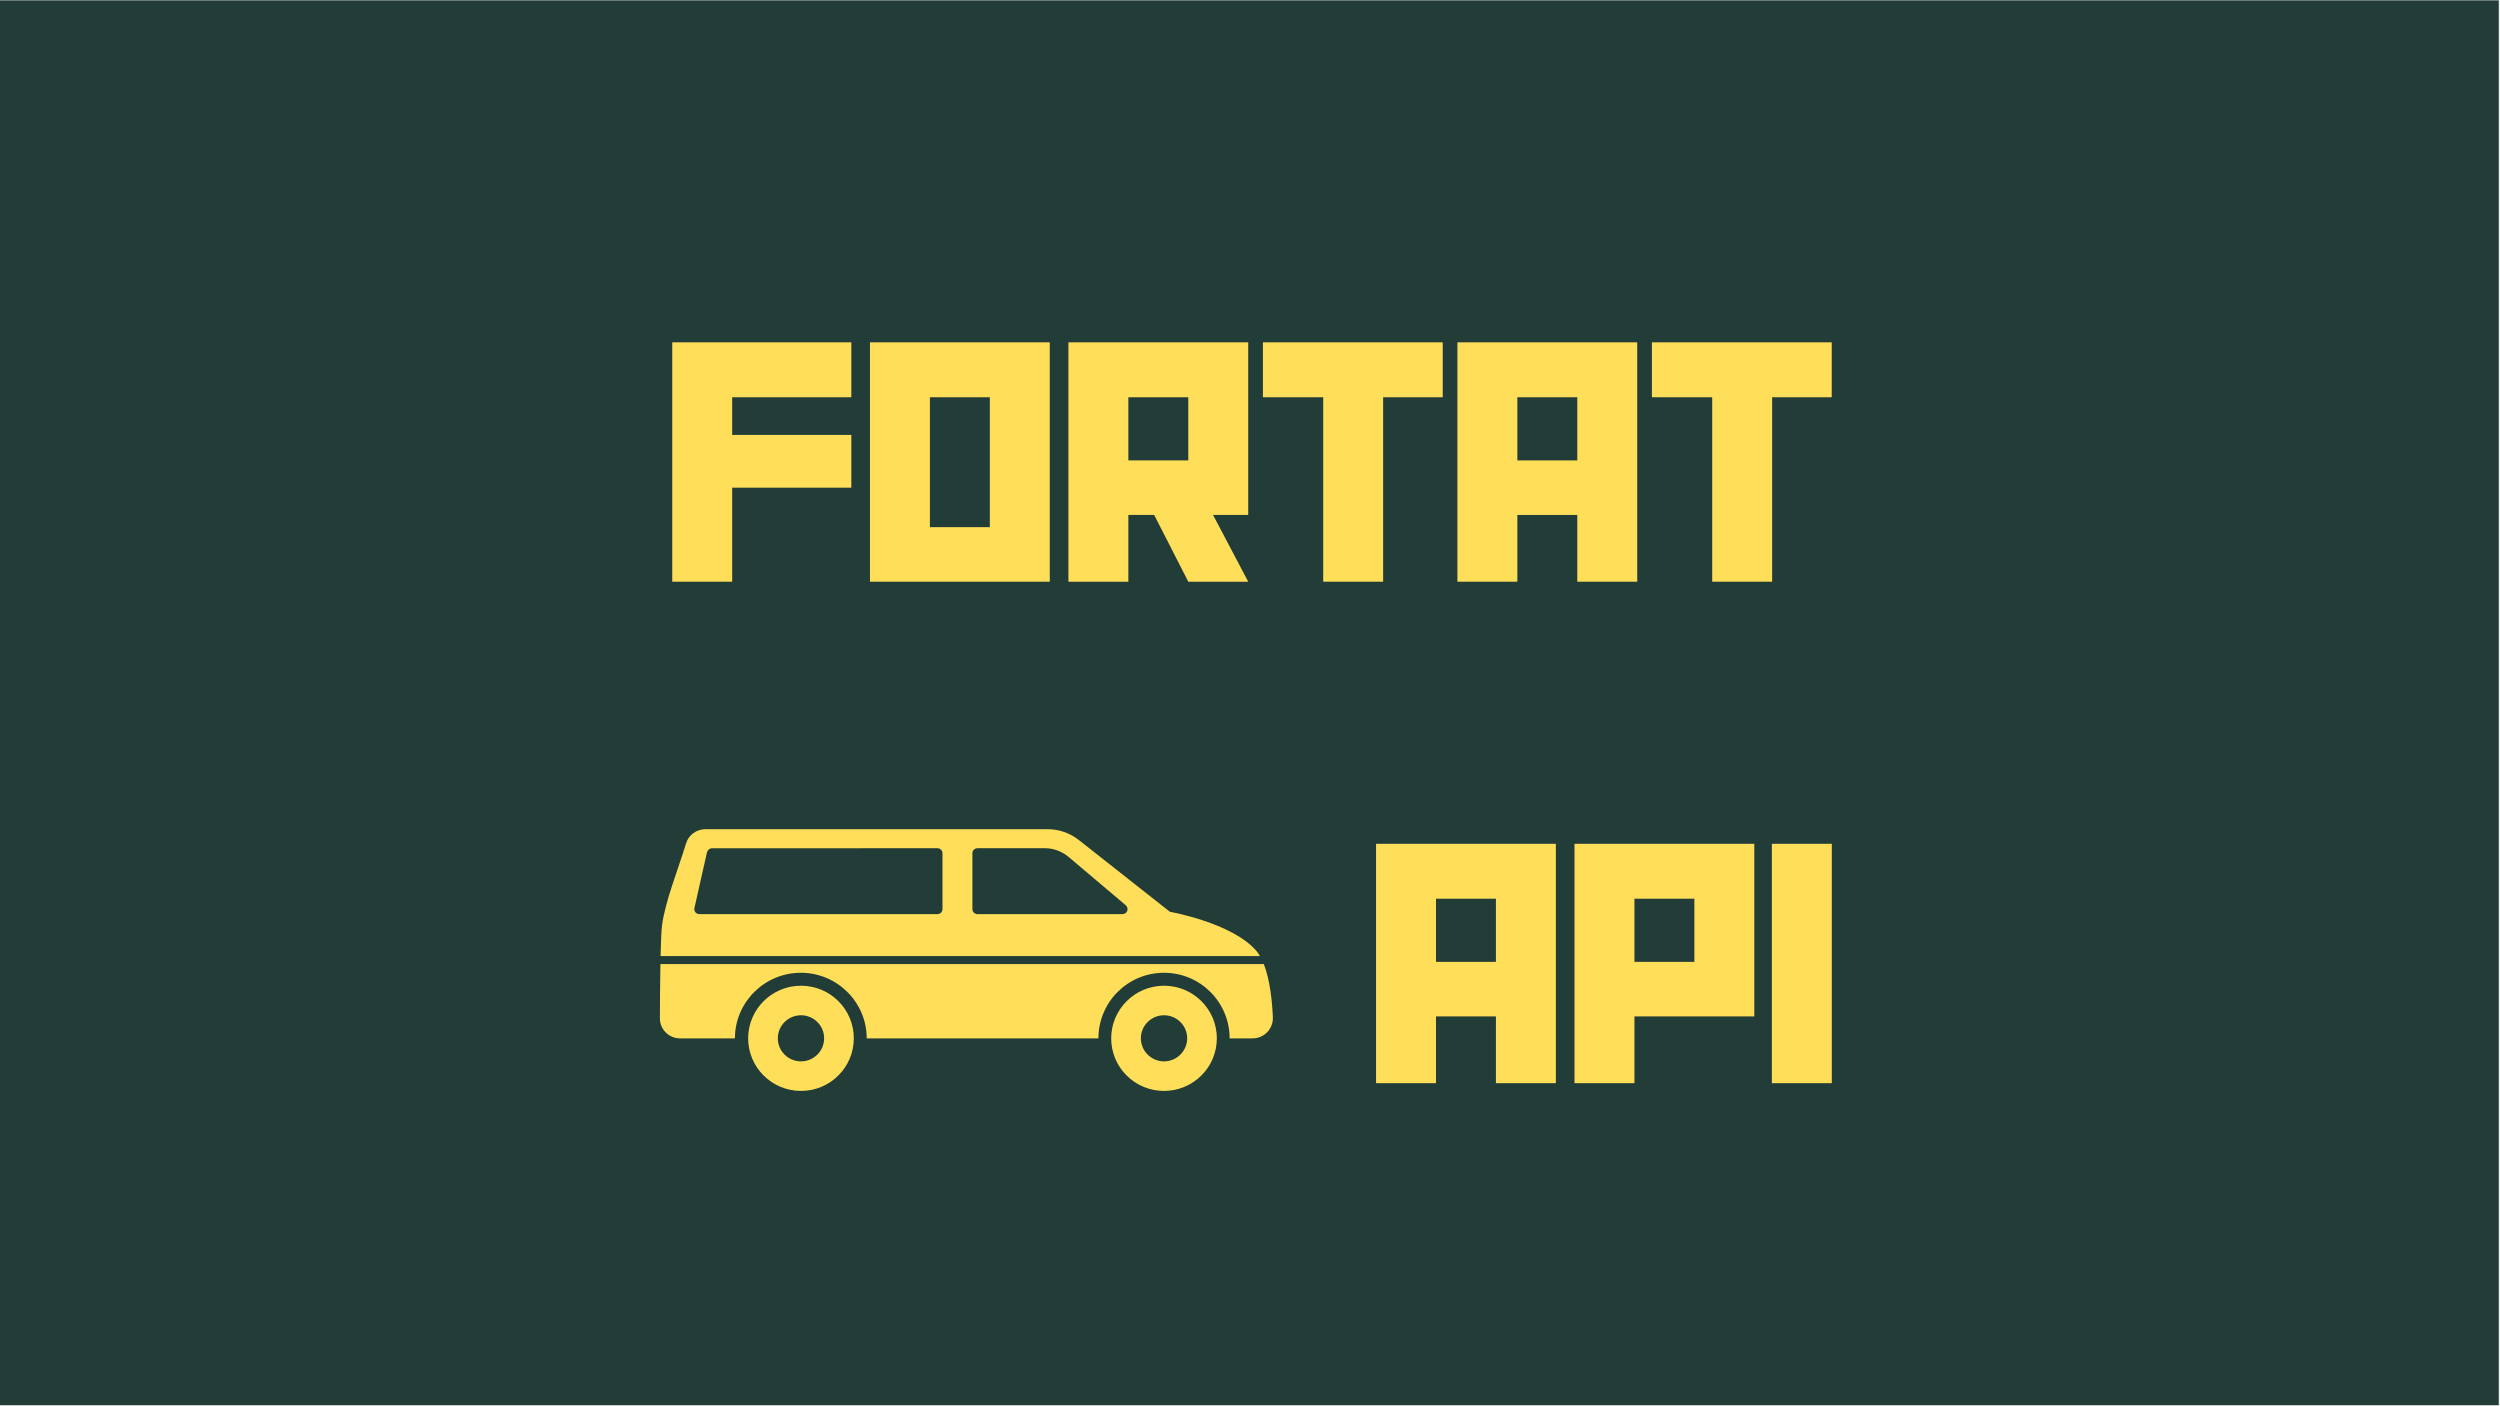
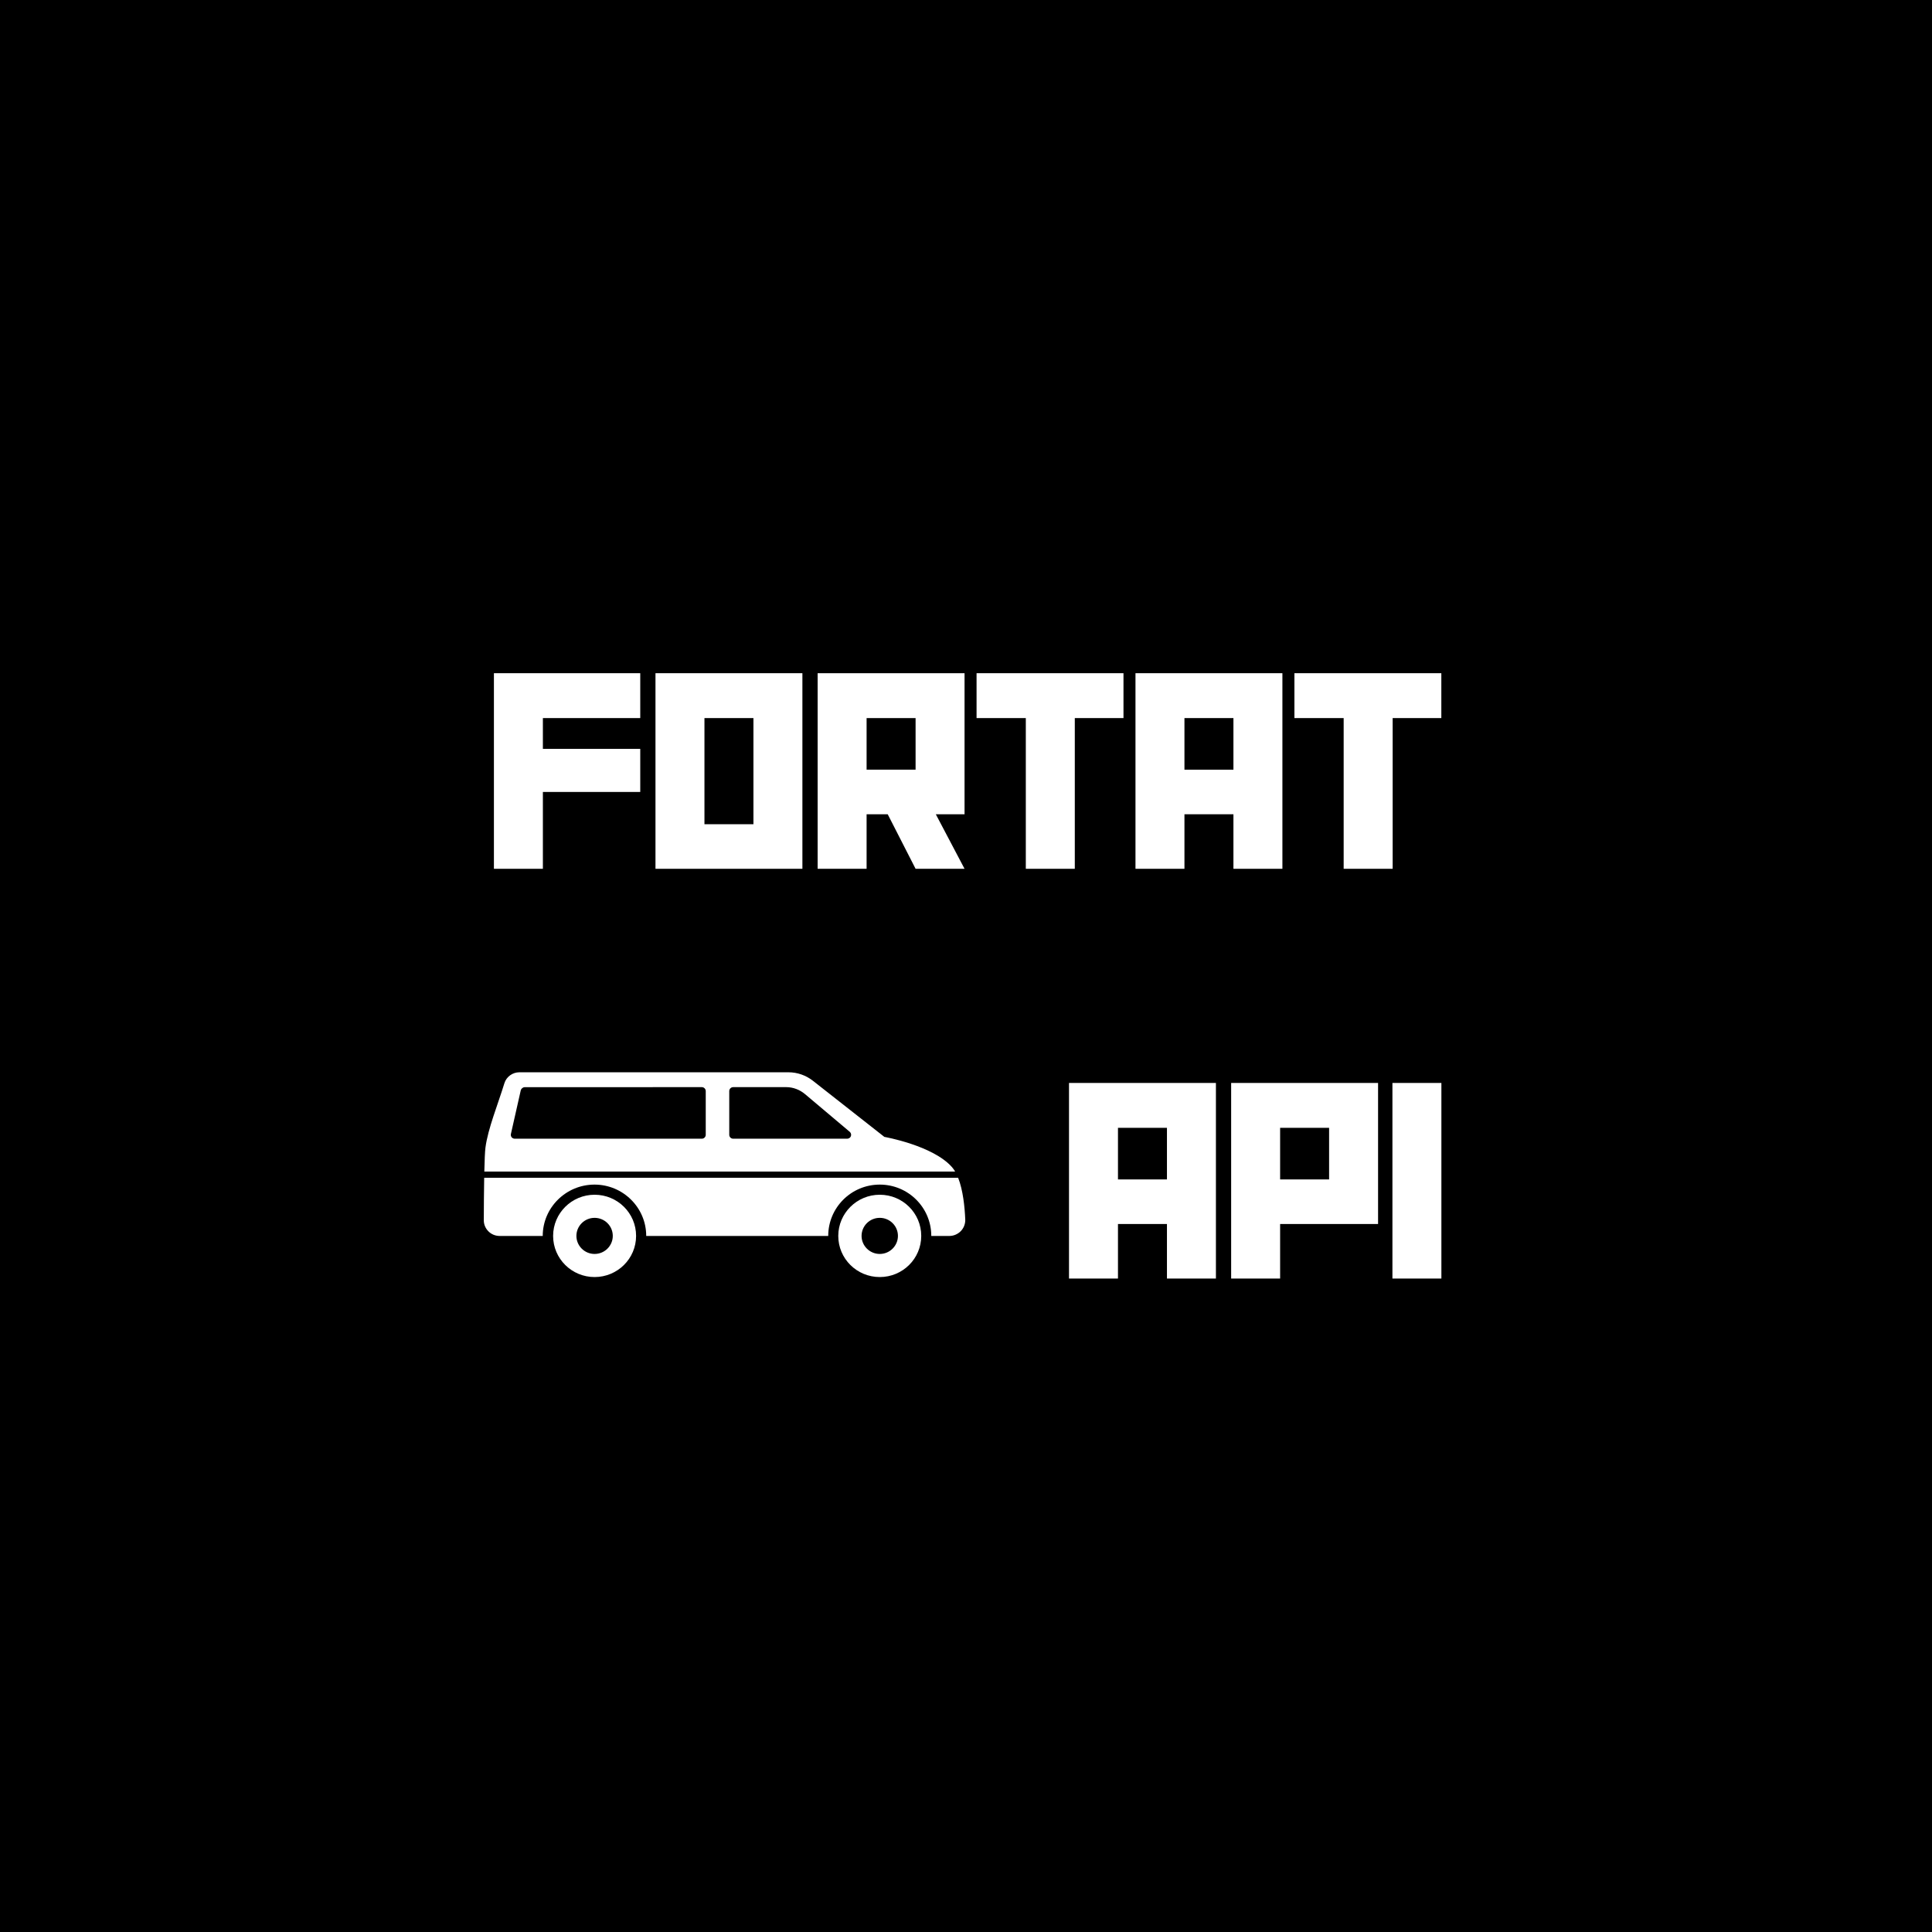
- <svg xmlns="http://www.w3.org/2000/svg" width="1366" zoomAndPan="magnify" viewBox="0 0 1024.5 576" height="768" preserveAspectRatio="xMidYMid meet" version="1.0">
+ <svg xmlns="http://www.w3.org/2000/svg" width="500" zoomAndPan="magnify" viewBox="0 0 375 375" height="500" preserveAspectRatio="xMidYMid meet" version="1.0">
  <defs>
    <g />
-     <clipPath id="4e3a8ad4db">
-       <path d="M 0 0.141 L 1024 0.141 L 1024 575.859 L 0 575.859 Z M 0 0.141 " clip-rule="nonzero" />
+     <clipPath id="04c078359c">
+       <path d="M 162.602 231.762 L 178.828 231.762 L 178.828 247.875 L 162.602 247.875 Z M 162.602 231.762 " clip-rule="nonzero" />
    </clipPath>
-     <clipPath id="99c44a1912">
-       <path d="M 455.09 403.574 L 498.699 403.574 L 498.699 447.059 L 455.09 447.059 Z M 455.09 403.574 " clip-rule="nonzero" />
+     <clipPath id="1ddbbf18b8">
+       <path d="M 107.34 231.762 L 123.566 231.762 L 123.566 247.875 L 107.34 247.875 Z M 107.34 231.762 " clip-rule="nonzero" />
    </clipPath>
-     <clipPath id="f1191daab3">
-       <path d="M 306.543 403.574 L 350 403.574 L 350 447.059 L 306.543 447.059 Z M 306.543 403.574 " clip-rule="nonzero" />
-     </clipPath>
-     <clipPath id="c0db9a9a6a">
-       <path d="M 270.43 339.809 L 521.621 339.809 L 521.621 425.961 L 270.43 425.961 Z M 270.43 339.809 " clip-rule="nonzero" />
+     <clipPath id="5633b85c3b">
+       <path d="M 93.906 208.125 L 187.355 208.125 L 187.355 240 L 93.906 240 Z M 93.906 208.125 " clip-rule="nonzero" />
    </clipPath>
  </defs>
-   <g clip-path="url(#4e3a8ad4db)">
-     <path fill="#ffffff" d="M 0 0.141 L 1024.5 0.141 L 1024.5 583.641 L 0 583.641 Z M 0 0.141 " fill-opacity="1" fill-rule="nonzero" />
-     <path fill="#ffffff" d="M 0 0.141 L 1024.5 0.141 L 1024.5 576.141 L 0 576.141 Z M 0 0.141 " fill-opacity="1" fill-rule="nonzero" />
-     <path fill="#223d38" d="M 0 0.141 L 1024.5 0.141 L 1024.5 576.141 L 0 576.141 Z M 0 0.141 " fill-opacity="1" fill-rule="nonzero" />
+   <rect x="-37.5" width="450" fill="#ffffff" y="-37.5" height="450" fill-opacity="1" />
+   <rect x="-37.5" width="450" fill="#ffffff" y="-37.5" height="450" fill-opacity="1" />
+   <rect x="-37.5" width="450" fill="#000000" y="-37.5" height="450" fill-opacity="1" />
+   <g clip-path="url(#04c078359c)">
+     <path fill="#ffffff" d="M 170.762 231.898 C 175.207 231.898 178.812 235.469 178.812 239.887 C 178.812 244.305 175.207 247.875 170.762 247.875 C 166.305 247.875 162.707 244.305 162.707 239.887 C 162.715 235.477 166.316 231.898 170.762 231.898 Z M 170.762 243.391 C 172.703 243.391 174.289 241.816 174.289 239.887 C 174.289 237.949 172.703 236.383 170.762 236.383 C 168.805 236.383 167.23 237.957 167.23 239.887 C 167.23 241.816 168.816 243.391 170.762 243.391 " fill-opacity="1" fill-rule="evenodd" />
  </g>
-   <g clip-path="url(#99c44a1912)">
-     <path fill="#ffde59" d="M 477.016 403.949 C 488.965 403.949 498.66 413.582 498.66 425.504 C 498.66 437.422 488.965 447.059 477.016 447.059 C 465.039 447.059 455.367 437.422 455.367 425.504 C 455.391 413.605 465.066 403.949 477.016 403.949 Z M 477.016 434.953 C 482.242 434.953 486.504 430.703 486.504 425.504 C 486.504 420.273 482.242 416.055 477.016 416.055 C 471.762 416.055 467.523 420.297 467.523 425.504 C 467.523 430.703 471.789 434.953 477.016 434.953 " fill-opacity="1" fill-rule="evenodd" />
+   <g clip-path="url(#1ddbbf18b8)">
+     <path fill="#ffffff" d="M 115.41 231.898 C 119.859 231.898 123.465 235.469 123.465 239.887 C 123.465 244.305 119.859 247.875 115.41 247.875 C 110.965 247.875 107.359 244.305 107.359 239.887 C 107.367 235.477 110.965 231.898 115.41 231.898 Z M 115.41 243.391 C 117.359 243.391 118.941 241.816 118.941 239.887 C 118.941 237.949 117.359 236.383 115.41 236.383 C 113.465 236.383 111.879 237.957 111.879 239.887 C 111.879 241.816 113.465 243.391 115.41 243.391 " fill-opacity="1" fill-rule="evenodd" />
  </g>
-   <g clip-path="url(#f1191daab3)">
-     <path fill="#ffde59" d="M 328.238 403.949 C 340.195 403.949 349.891 413.582 349.891 425.504 C 349.891 437.422 340.195 447.059 328.238 447.059 C 316.289 447.059 306.59 437.422 306.59 425.504 C 306.617 413.605 316.289 403.949 328.238 403.949 Z M 328.238 434.953 C 333.473 434.953 337.73 430.703 337.73 425.504 C 337.73 420.273 333.473 416.055 328.238 416.055 C 323.008 416.055 318.746 420.297 318.746 425.504 C 318.746 430.703 323.008 434.953 328.238 434.953 " fill-opacity="1" fill-rule="evenodd" />
+   <g clip-path="url(#5633b85c3b)">
+     <path fill="#ffffff" d="M 97.902 210.258 C 98.289 208.996 99.488 208.129 100.812 208.129 L 153.047 208.129 C 154.77 208.129 156.43 208.715 157.785 209.777 L 171.652 220.668 C 171.652 220.668 181.062 222.32 184.777 226.535 C 185 226.789 185.203 227.078 185.391 227.398 L 94.008 227.398 C 94.055 225.262 94.125 223.488 94.227 222.742 C 94.711 219.059 96.629 214.41 97.902 210.258 Z M 185.973 228.605 C 186.926 231.016 187.254 234.297 187.355 236.703 L 187.355 236.918 C 187.328 237.68 187.023 238.402 186.5 238.949 C 185.918 239.547 185.109 239.898 184.273 239.898 L 180.762 239.898 L 180.762 239.887 C 180.762 234.398 176.297 229.93 170.762 229.93 C 165.223 229.93 160.758 234.398 160.758 239.887 L 160.758 239.898 L 125.43 239.898 L 125.43 239.887 C 125.43 234.398 120.926 229.93 115.395 229.93 C 109.859 229.93 105.344 234.398 105.344 239.887 L 105.344 239.898 L 96.988 239.898 C 96.16 239.898 95.371 239.578 94.801 239 C 94.219 238.418 93.895 237.641 93.906 236.828 C 93.91 234.562 93.93 231.395 93.98 228.605 Z M 164.438 221.023 C 164.758 221.023 165.051 220.82 165.156 220.535 C 165.266 220.234 165.18 219.895 164.934 219.684 L 156.258 212.371 C 155.238 211.512 153.941 211.012 152.609 211.012 L 142.316 211.012 C 141.891 211.012 141.547 211.359 141.547 211.773 L 141.547 220.266 C 141.547 220.688 141.891 221.023 142.316 221.023 Z M 101.852 211.023 C 101.484 211.023 101.16 211.301 101.074 211.656 L 99.168 220.098 C 99.117 220.32 99.168 220.562 99.312 220.746 C 99.457 220.918 99.684 221.023 99.918 221.023 C 112.016 221.023 124.117 221.023 136.219 221.023 C 136.637 221.023 136.984 220.688 136.984 220.266 L 136.984 211.773 C 136.984 211.359 136.637 211.012 136.219 211.012 C 124.762 211.012 113.309 211.023 101.852 211.023 " fill-opacity="1" fill-rule="evenodd" />
  </g>
-   <g clip-path="url(#c0db9a9a6a)">
-     <path fill="#ffde59" d="M 281.172 345.562 C 282.219 342.152 285.438 339.812 288.992 339.812 L 429.402 339.812 C 434.027 339.812 438.496 341.398 442.133 344.262 L 479.418 373.648 C 479.418 373.648 504.703 378.102 514.691 389.477 C 515.289 390.164 515.84 390.945 516.344 391.805 L 270.703 391.805 C 270.836 386.039 271.023 381.254 271.297 379.25 C 272.598 369.305 277.746 356.758 281.172 345.562 Z M 517.902 395.062 C 520.469 401.566 521.344 410.426 521.621 416.91 L 521.621 417.496 C 521.551 419.547 520.73 421.5 519.316 422.977 C 517.754 424.59 515.582 425.527 513.336 425.527 L 503.895 425.527 L 503.895 425.504 C 503.895 410.695 491.895 398.641 477.016 398.641 C 462.133 398.641 450.133 410.695 450.133 425.504 L 450.133 425.527 L 355.172 425.527 L 355.172 425.504 C 355.172 410.695 343.062 398.641 328.188 398.641 C 313.309 398.641 301.172 410.695 301.172 425.504 L 301.172 425.527 L 278.715 425.527 C 276.496 425.527 274.375 424.668 272.836 423.109 C 271.27 421.543 270.402 419.438 270.43 417.254 C 270.445 411.137 270.5 402.594 270.637 395.062 Z M 460.02 374.609 C 460.883 374.609 461.664 374.062 461.953 373.285 C 462.242 372.477 462.008 371.562 461.352 370.992 L 438.031 351.266 C 435.289 348.949 431.805 347.598 428.223 347.598 L 400.562 347.598 C 399.406 347.598 398.492 348.527 398.492 349.648 L 398.492 372.559 C 398.492 373.707 399.406 374.609 400.562 374.609 Z M 291.789 347.621 C 290.801 347.621 289.934 348.375 289.703 349.336 L 284.574 372.113 C 284.441 372.711 284.574 373.363 284.969 373.855 C 285.355 374.324 285.961 374.609 286.59 374.609 C 319.117 374.609 351.641 374.609 384.168 374.609 C 385.293 374.609 386.23 373.707 386.23 372.559 L 386.23 349.648 C 386.23 348.527 385.293 347.598 384.168 347.598 C 353.375 347.598 322.582 347.621 291.789 347.621 " fill-opacity="1" fill-rule="evenodd" />
-   </g>
-   <g fill="#ffde59" fill-opacity="1">
-     <g transform="translate(271.6637, 238.384)">
+   <g fill="#ffffff" fill-opacity="1">
+     <g transform="translate(94.38948, 168.633)">
      <g>
-         <path d="M 77.211 -38.531 L 77.211 -60.152 L 28.383 -60.152 L 28.383 -75.594 L 77.211 -75.594 L 77.211 -98.094 L 3.824 -98.094 L 3.824 0 L 28.383 0 L 28.383 -38.531 Z M 77.211 -38.531 " />
+         <path d="M 29.883 -14.914 L 29.883 -23.277 L 10.984 -23.277 L 10.984 -29.254 L 29.883 -29.254 L 29.883 -37.965 L 1.48 -37.965 L 1.48 0 L 10.984 0 L 10.984 -14.914 Z M 29.883 -14.914 " />
      </g>
    </g>
  </g>
-   <g fill="#ffde59" fill-opacity="1">
-     <g transform="translate(352.693, 238.384)">
+   <g fill="#ffffff" fill-opacity="1">
+     <g transform="translate(125.749, 168.633)">
      <g>
-         <path d="M 77.504 0 L 77.504 -98.094 L 3.824 -98.094 L 3.824 0 Z M 52.945 -22.355 L 28.383 -22.355 L 28.383 -75.594 L 52.945 -75.594 Z M 52.945 -22.355 " />
+         <path d="M 29.996 0 L 29.996 -37.965 L 1.48 -37.965 L 1.48 0 Z M 20.492 -8.652 L 10.984 -8.652 L 10.984 -29.254 L 20.492 -29.254 Z M 20.492 -8.652 " />
      </g>
    </g>
  </g>
-   <g fill="#ffde59" fill-opacity="1">
-     <g transform="translate(434.0163, 238.384)">
+   <g fill="#ffffff" fill-opacity="1">
+     <g transform="translate(157.2224, 168.633)">
      <g>
-         <path d="M 77.504 0 L 63.094 -27.355 L 77.504 -27.355 L 77.504 -98.094 L 3.824 -98.094 L 3.824 0 L 28.383 0 L 28.383 -27.355 L 38.973 -27.355 L 52.945 0 Z M 52.945 -49.707 L 28.383 -49.707 L 28.383 -75.594 L 52.945 -75.594 Z M 52.945 -49.707 " />
+         <path d="M 29.996 0 L 24.418 -10.586 L 29.996 -10.586 L 29.996 -37.965 L 1.48 -37.965 L 1.48 0 L 10.984 0 L 10.984 -10.586 L 15.082 -10.586 L 20.492 0 Z M 20.492 -19.238 L 10.984 -19.238 L 10.984 -29.254 L 20.492 -29.254 Z M 20.492 -19.238 " />
      </g>
    </g>
  </g>
-   <g fill="#ffde59" fill-opacity="1">
-     <g transform="translate(515.3397, 238.384)">
+   <g fill="#ffffff" fill-opacity="1">
+     <g transform="translate(188.6958, 168.633)">
      <g>
-         <path d="M 75.887 -75.594 L 75.887 -98.094 L 2.207 -98.094 L 2.207 -75.594 L 26.914 -75.594 L 26.914 0 L 51.473 0 L 51.473 -75.594 Z M 75.887 -75.594 " />
+         <path d="M 29.371 -29.254 L 29.371 -37.965 L 0.855 -37.965 L 0.855 -29.254 L 10.414 -29.254 L 10.414 0 L 19.922 0 L 19.922 -29.254 Z M 29.371 -29.254 " />
      </g>
    </g>
  </g>
-   <g fill="#ffde59" fill-opacity="1">
-     <g transform="translate(593.4278, 238.384)">
+   <g fill="#ffffff" fill-opacity="1">
+     <g transform="translate(218.917, 168.633)">
      <g>
-         <path d="M 77.504 0 L 77.504 -98.094 L 3.824 -98.094 L 3.824 0 L 28.383 0 L 28.383 -27.355 L 52.945 -27.355 L 52.945 0 Z M 52.945 -49.707 L 28.383 -49.707 L 28.383 -75.594 L 52.945 -75.594 Z M 52.945 -49.707 " />
+         <path d="M 29.996 0 L 29.996 -37.965 L 1.48 -37.965 L 1.48 0 L 10.984 0 L 10.984 -10.586 L 20.492 -10.586 L 20.492 0 Z M 20.492 -19.238 L 10.984 -19.238 L 10.984 -29.254 L 20.492 -29.254 Z M 20.492 -19.238 " />
      </g>
    </g>
  </g>
-   <g fill="#ffde59" fill-opacity="1">
-     <g transform="translate(674.7511, 238.384)">
+   <g fill="#ffffff" fill-opacity="1">
+     <g transform="translate(250.3904, 168.633)">
      <g>
-         <path d="M 75.887 -75.594 L 75.887 -98.094 L 2.207 -98.094 L 2.207 -75.594 L 26.914 -75.594 L 26.914 0 L 51.473 0 L 51.473 -75.594 Z M 75.887 -75.594 " />
+         <path d="M 29.371 -29.254 L 29.371 -37.965 L 0.855 -37.965 L 0.855 -29.254 L 10.414 -29.254 L 10.414 0 L 19.922 0 L 19.922 -29.254 Z M 29.371 -29.254 " />
      </g>
    </g>
  </g>
-   <g fill="#ffde59" fill-opacity="1">
-     <g transform="translate(560.0855, 443.884)">
+   <g fill="#ffffff" fill-opacity="1">
+     <g transform="translate(206.0131, 248.1646)">
      <g>
-         <path d="M 77.504 0 L 77.504 -98.094 L 3.824 -98.094 L 3.824 0 L 28.383 0 L 28.383 -27.355 L 52.945 -27.355 L 52.945 0 Z M 52.945 -49.707 L 28.383 -49.707 L 28.383 -75.594 L 52.945 -75.594 Z M 52.945 -49.707 " />
+         <path d="M 29.996 0 L 29.996 -37.965 L 1.48 -37.965 L 1.48 0 L 10.984 0 L 10.984 -10.586 L 20.492 -10.586 L 20.492 0 Z M 20.492 -19.238 L 10.984 -19.238 L 10.984 -29.254 L 20.492 -29.254 Z M 20.492 -19.238 " />
      </g>
    </g>
  </g>
-   <g fill="#ffde59" fill-opacity="1">
-     <g transform="translate(641.4089, 443.884)">
+   <g fill="#ffffff" fill-opacity="1">
+     <g transform="translate(237.4865, 248.1646)">
      <g>
-         <path d="M 77.504 -27.355 L 77.504 -98.094 L 3.824 -98.094 L 3.824 0 L 28.383 0 L 28.383 -27.355 Z M 52.945 -49.707 L 28.383 -49.707 L 28.383 -75.594 L 52.945 -75.594 Z M 52.945 -49.707 " />
+         <path d="M 29.996 -10.586 L 29.996 -37.965 L 1.48 -37.965 L 1.48 0 L 10.984 0 L 10.984 -10.586 Z M 20.492 -19.238 L 10.984 -19.238 L 10.984 -29.254 L 20.492 -29.254 Z M 20.492 -19.238 " />
      </g>
    </g>
  </g>
-   <g fill="#ffde59" fill-opacity="1">
-     <g transform="translate(722.2911, 443.884)">
+   <g fill="#ffffff" fill-opacity="1">
+     <g transform="translate(268.7891, 248.1646)">
      <g>
-         <path d="M 28.383 0 L 28.383 -98.094 L 3.824 -98.094 L 3.824 0 Z M 28.383 0 " />
+         <path d="M 10.984 0 L 10.984 -37.965 L 1.48 -37.965 L 1.48 0 Z M 10.984 0 " />
      </g>
    </g>
  </g>
</svg>
